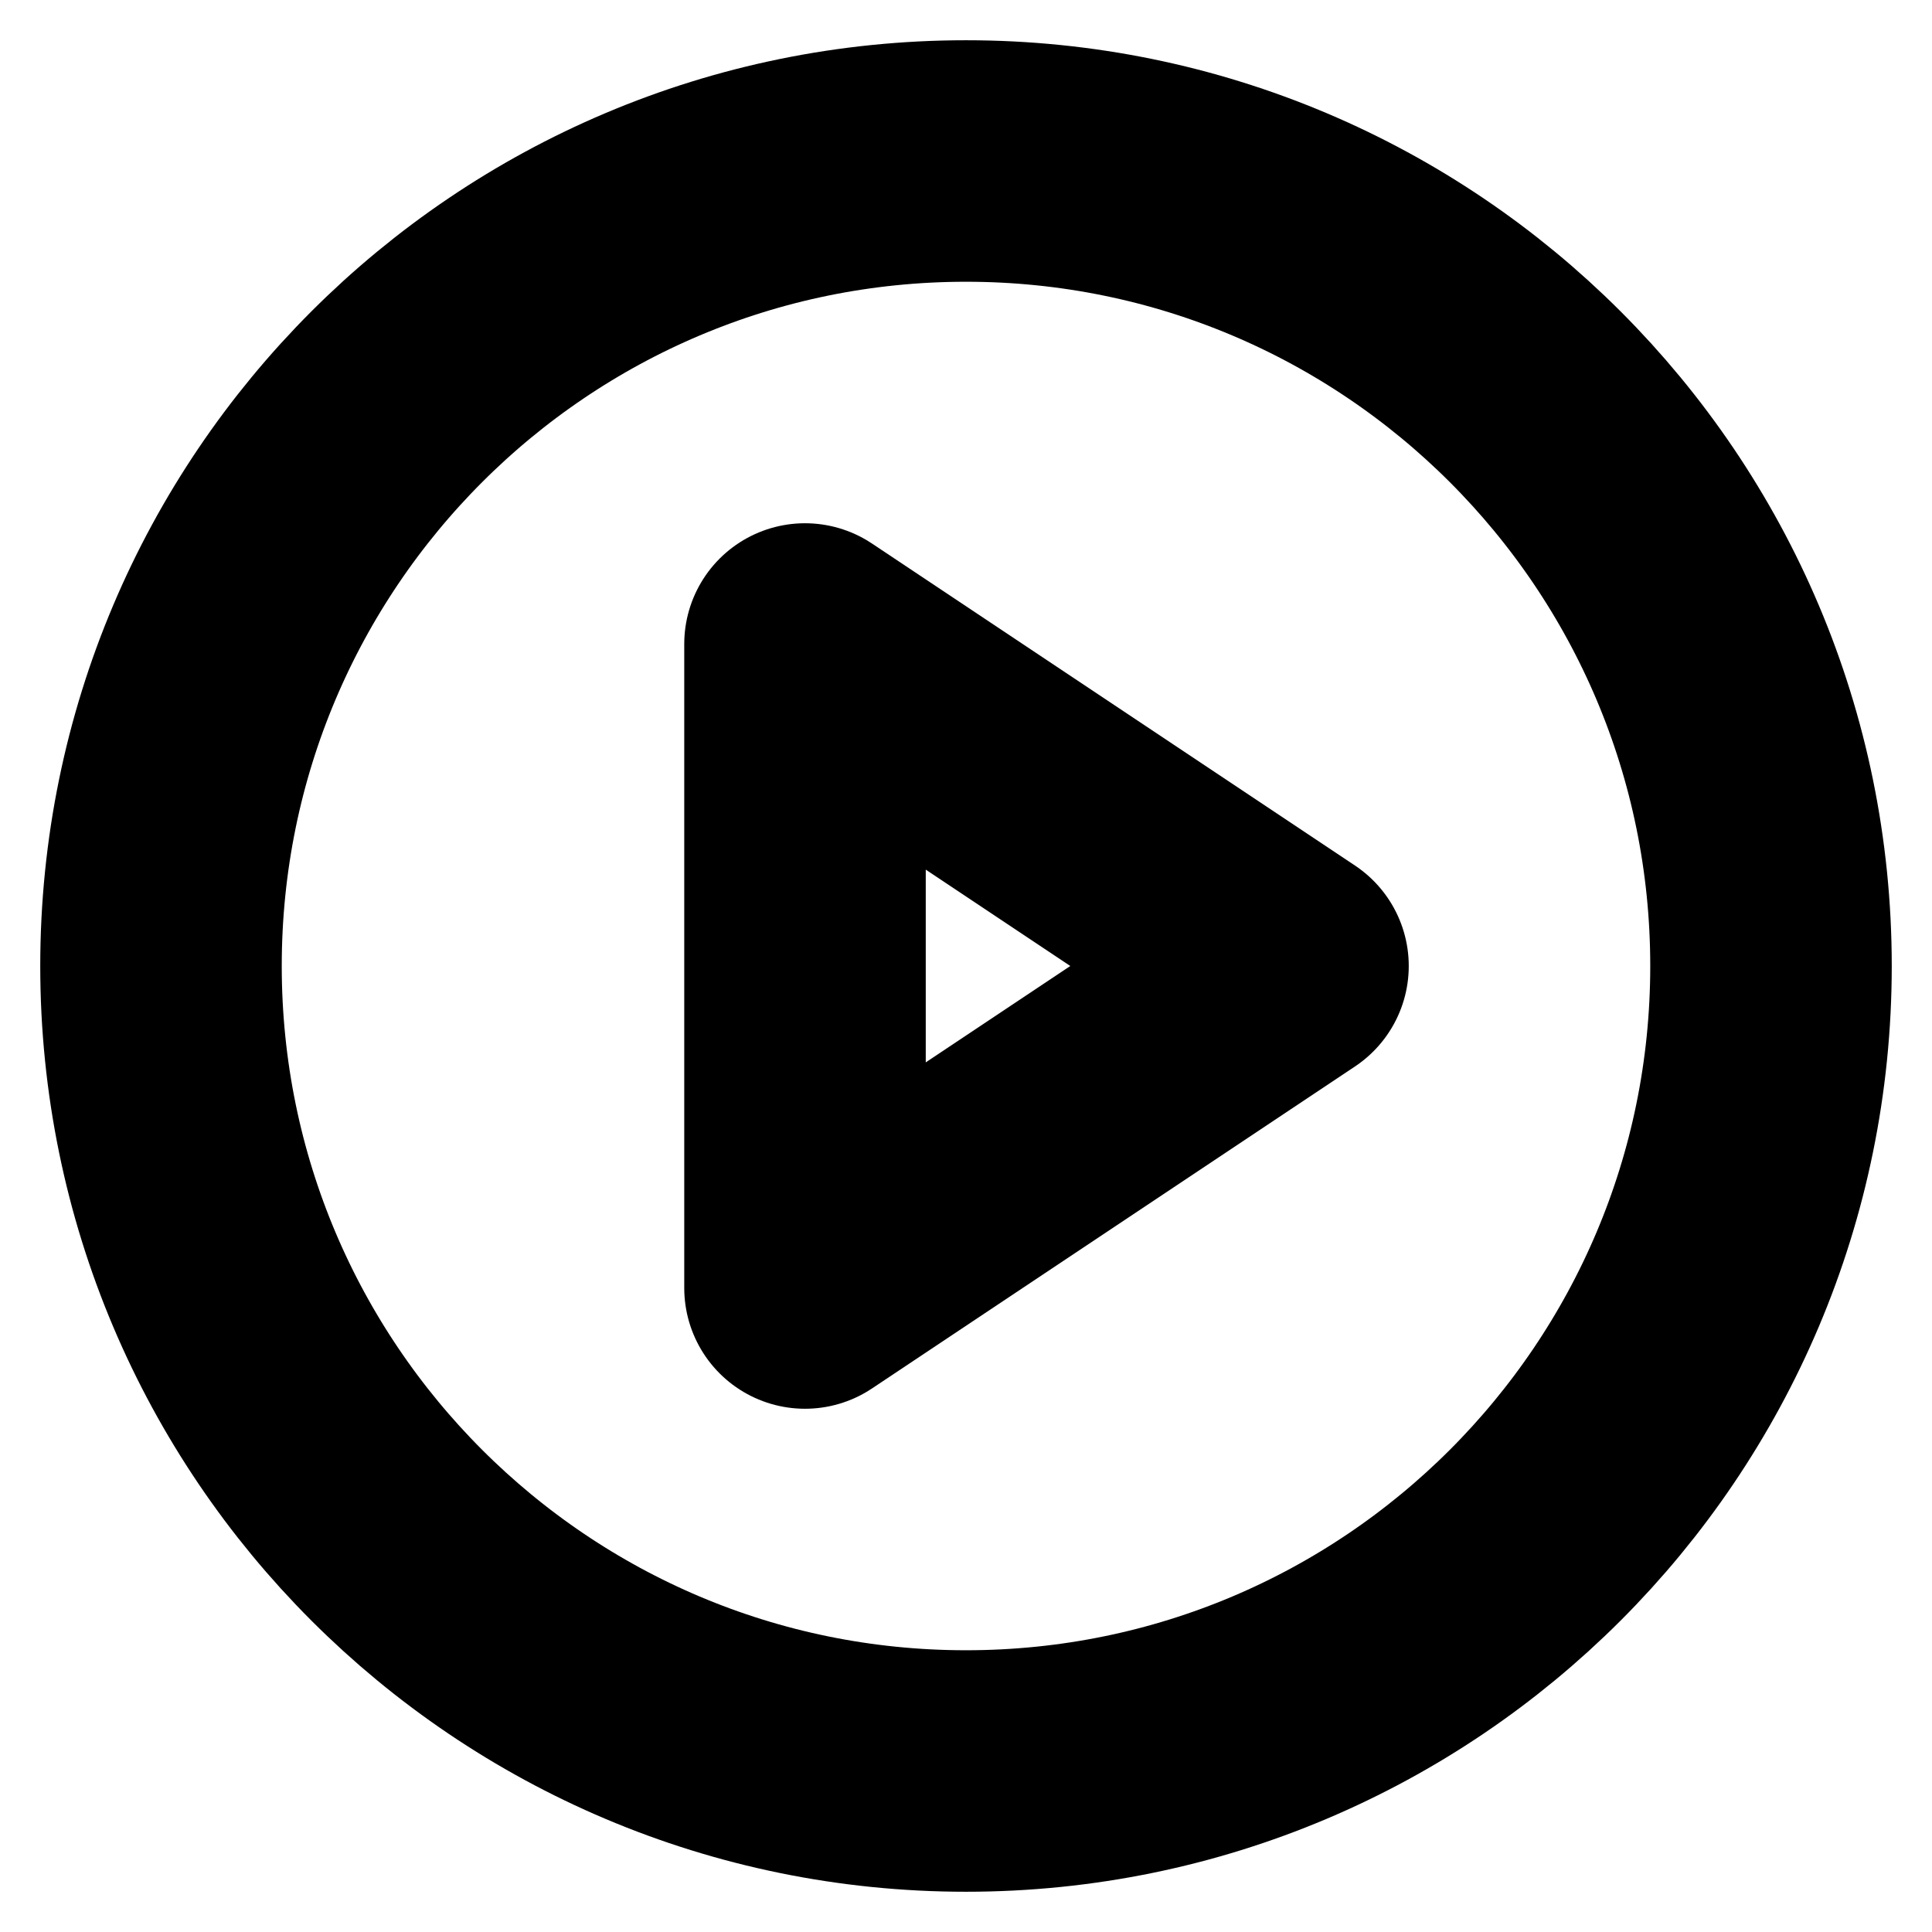
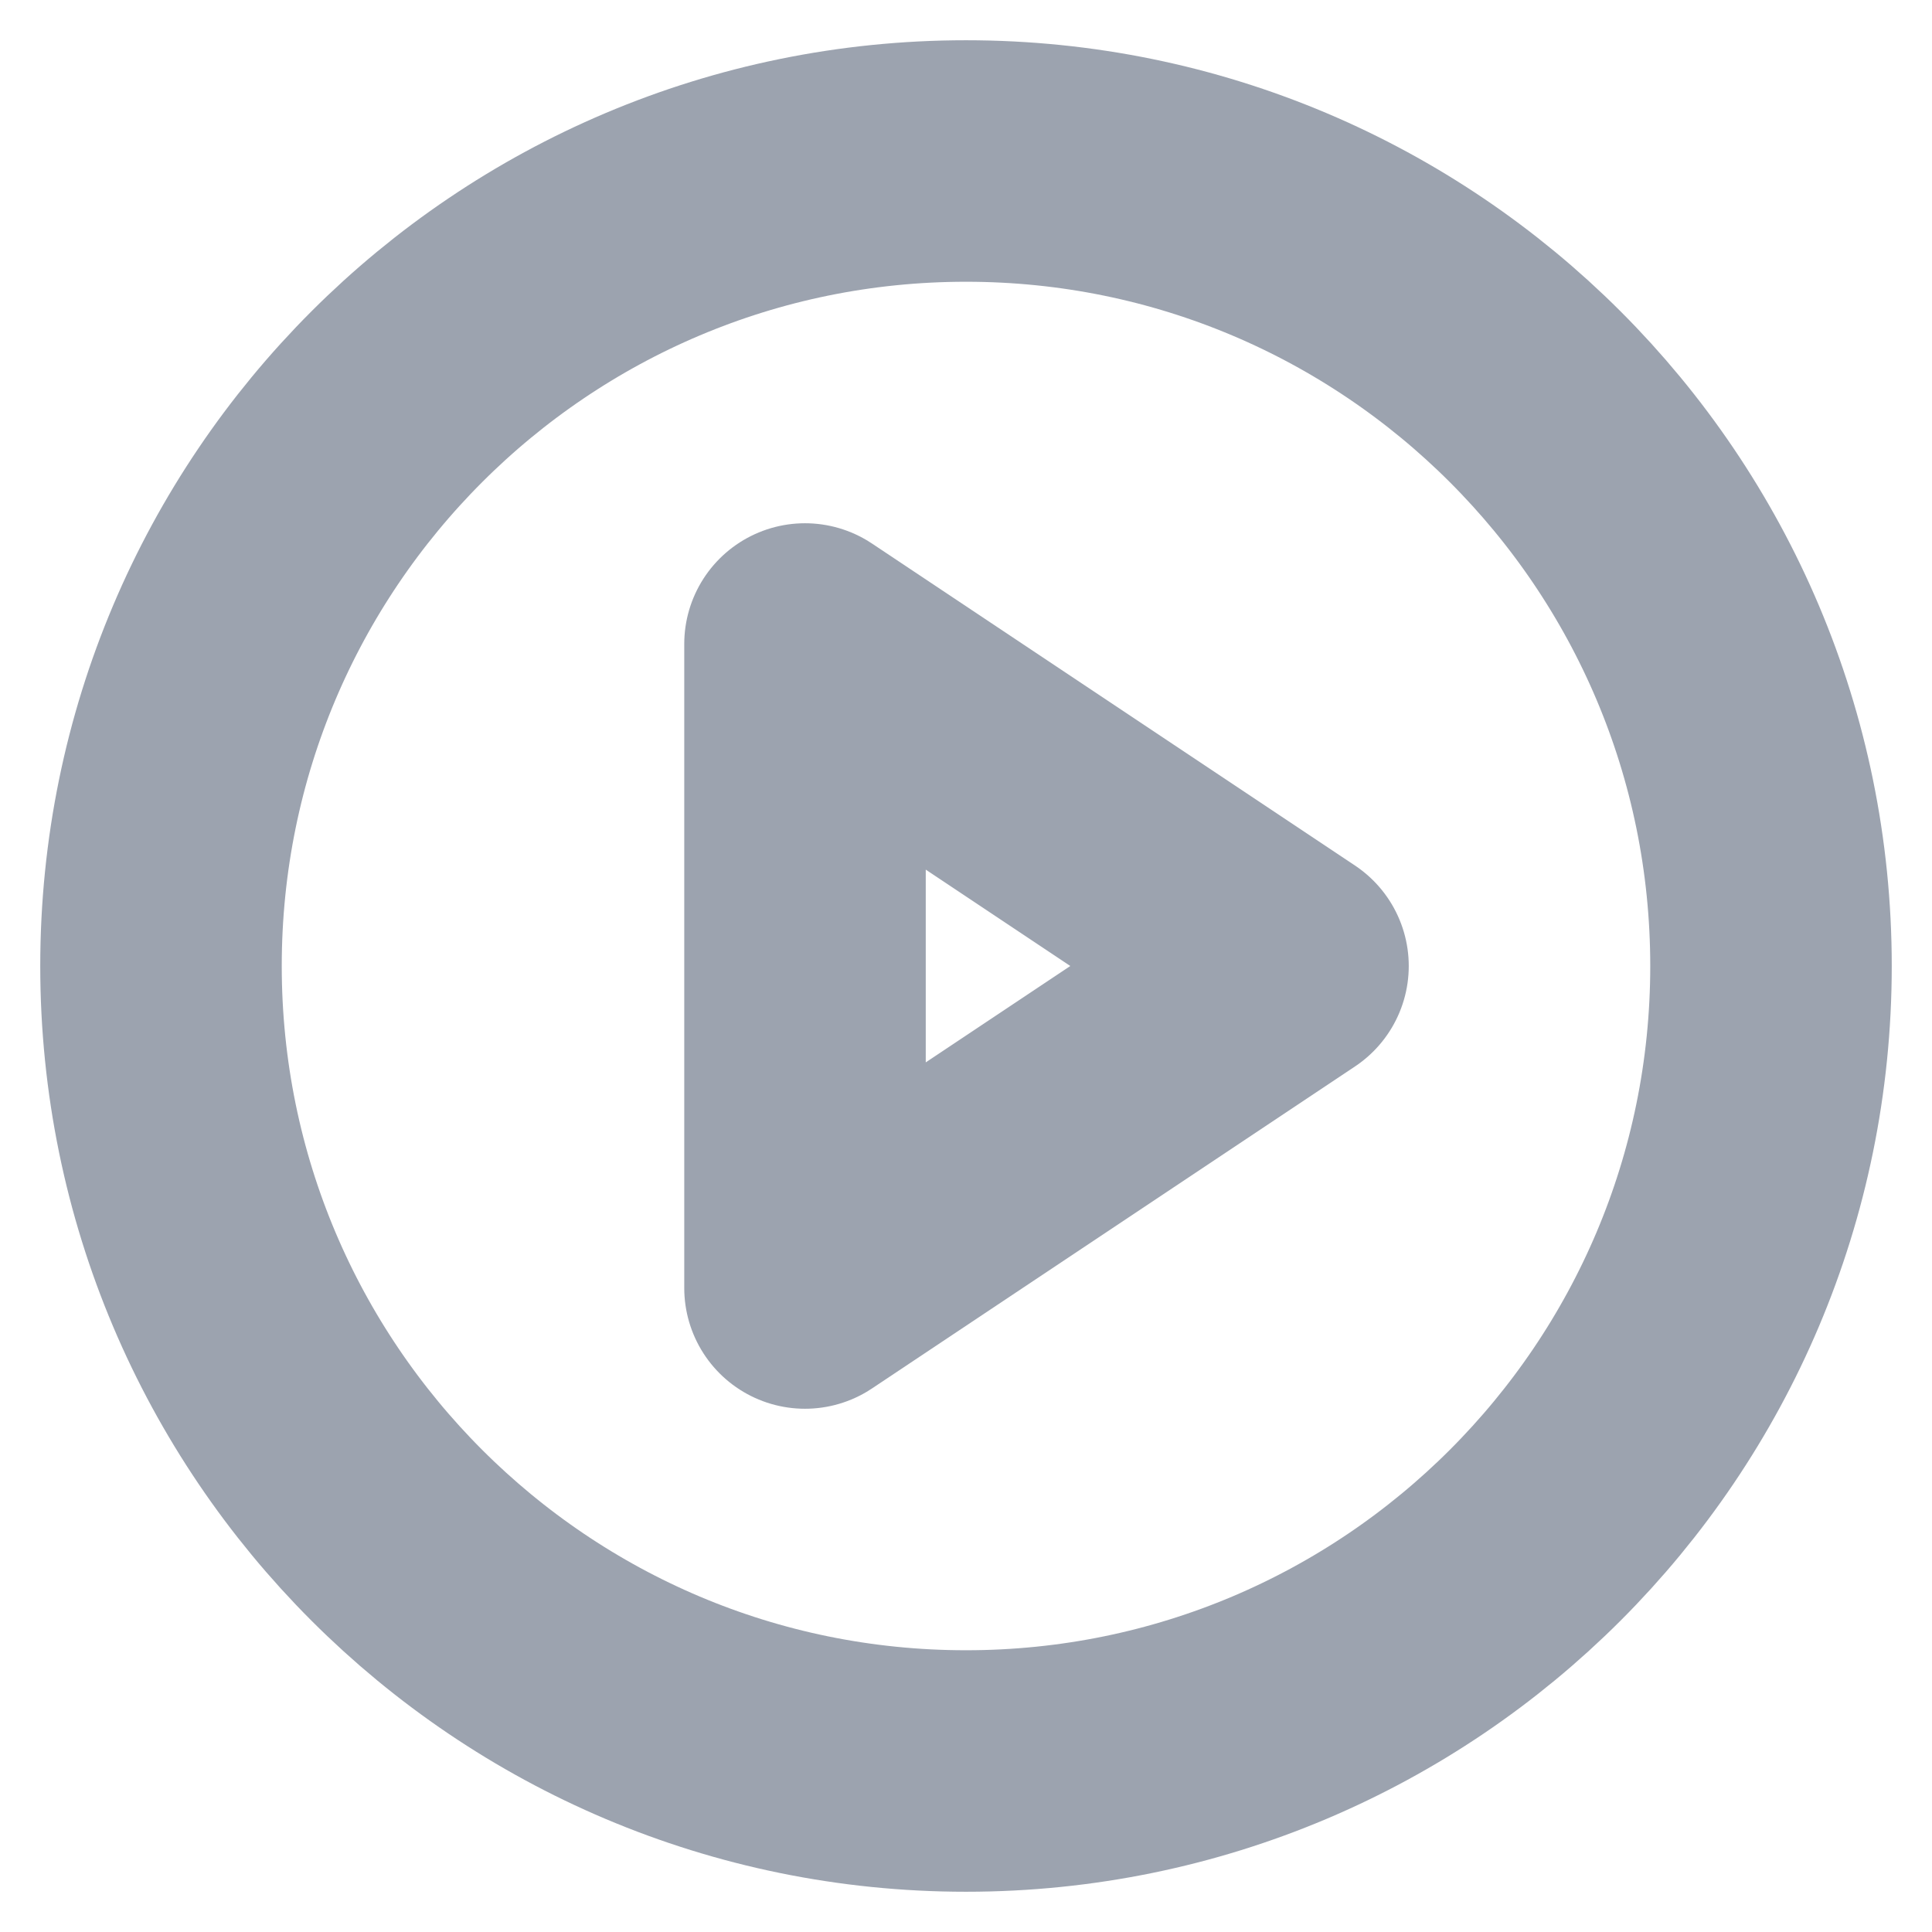
- <svg xmlns="http://www.w3.org/2000/svg" viewBox="0 0 24 24" fill="none" stroke="black" stroke-width="3" stroke-linecap="round" stroke-linejoin="round" class="feather feather-play-circle" width="24" height="24">
+ <svg xmlns="http://www.w3.org/2000/svg" viewBox="0 0 24 24" fill="none" stroke="#9ca3af" stroke-width="3" stroke-linecap="round" stroke-linejoin="round" class="feather feather-play-circle" width="24" height="24">
  <circle cx="12" cy="12" r="10" />
  <polygon points="10 8 16 12 10 16 10 8" />
</svg>
